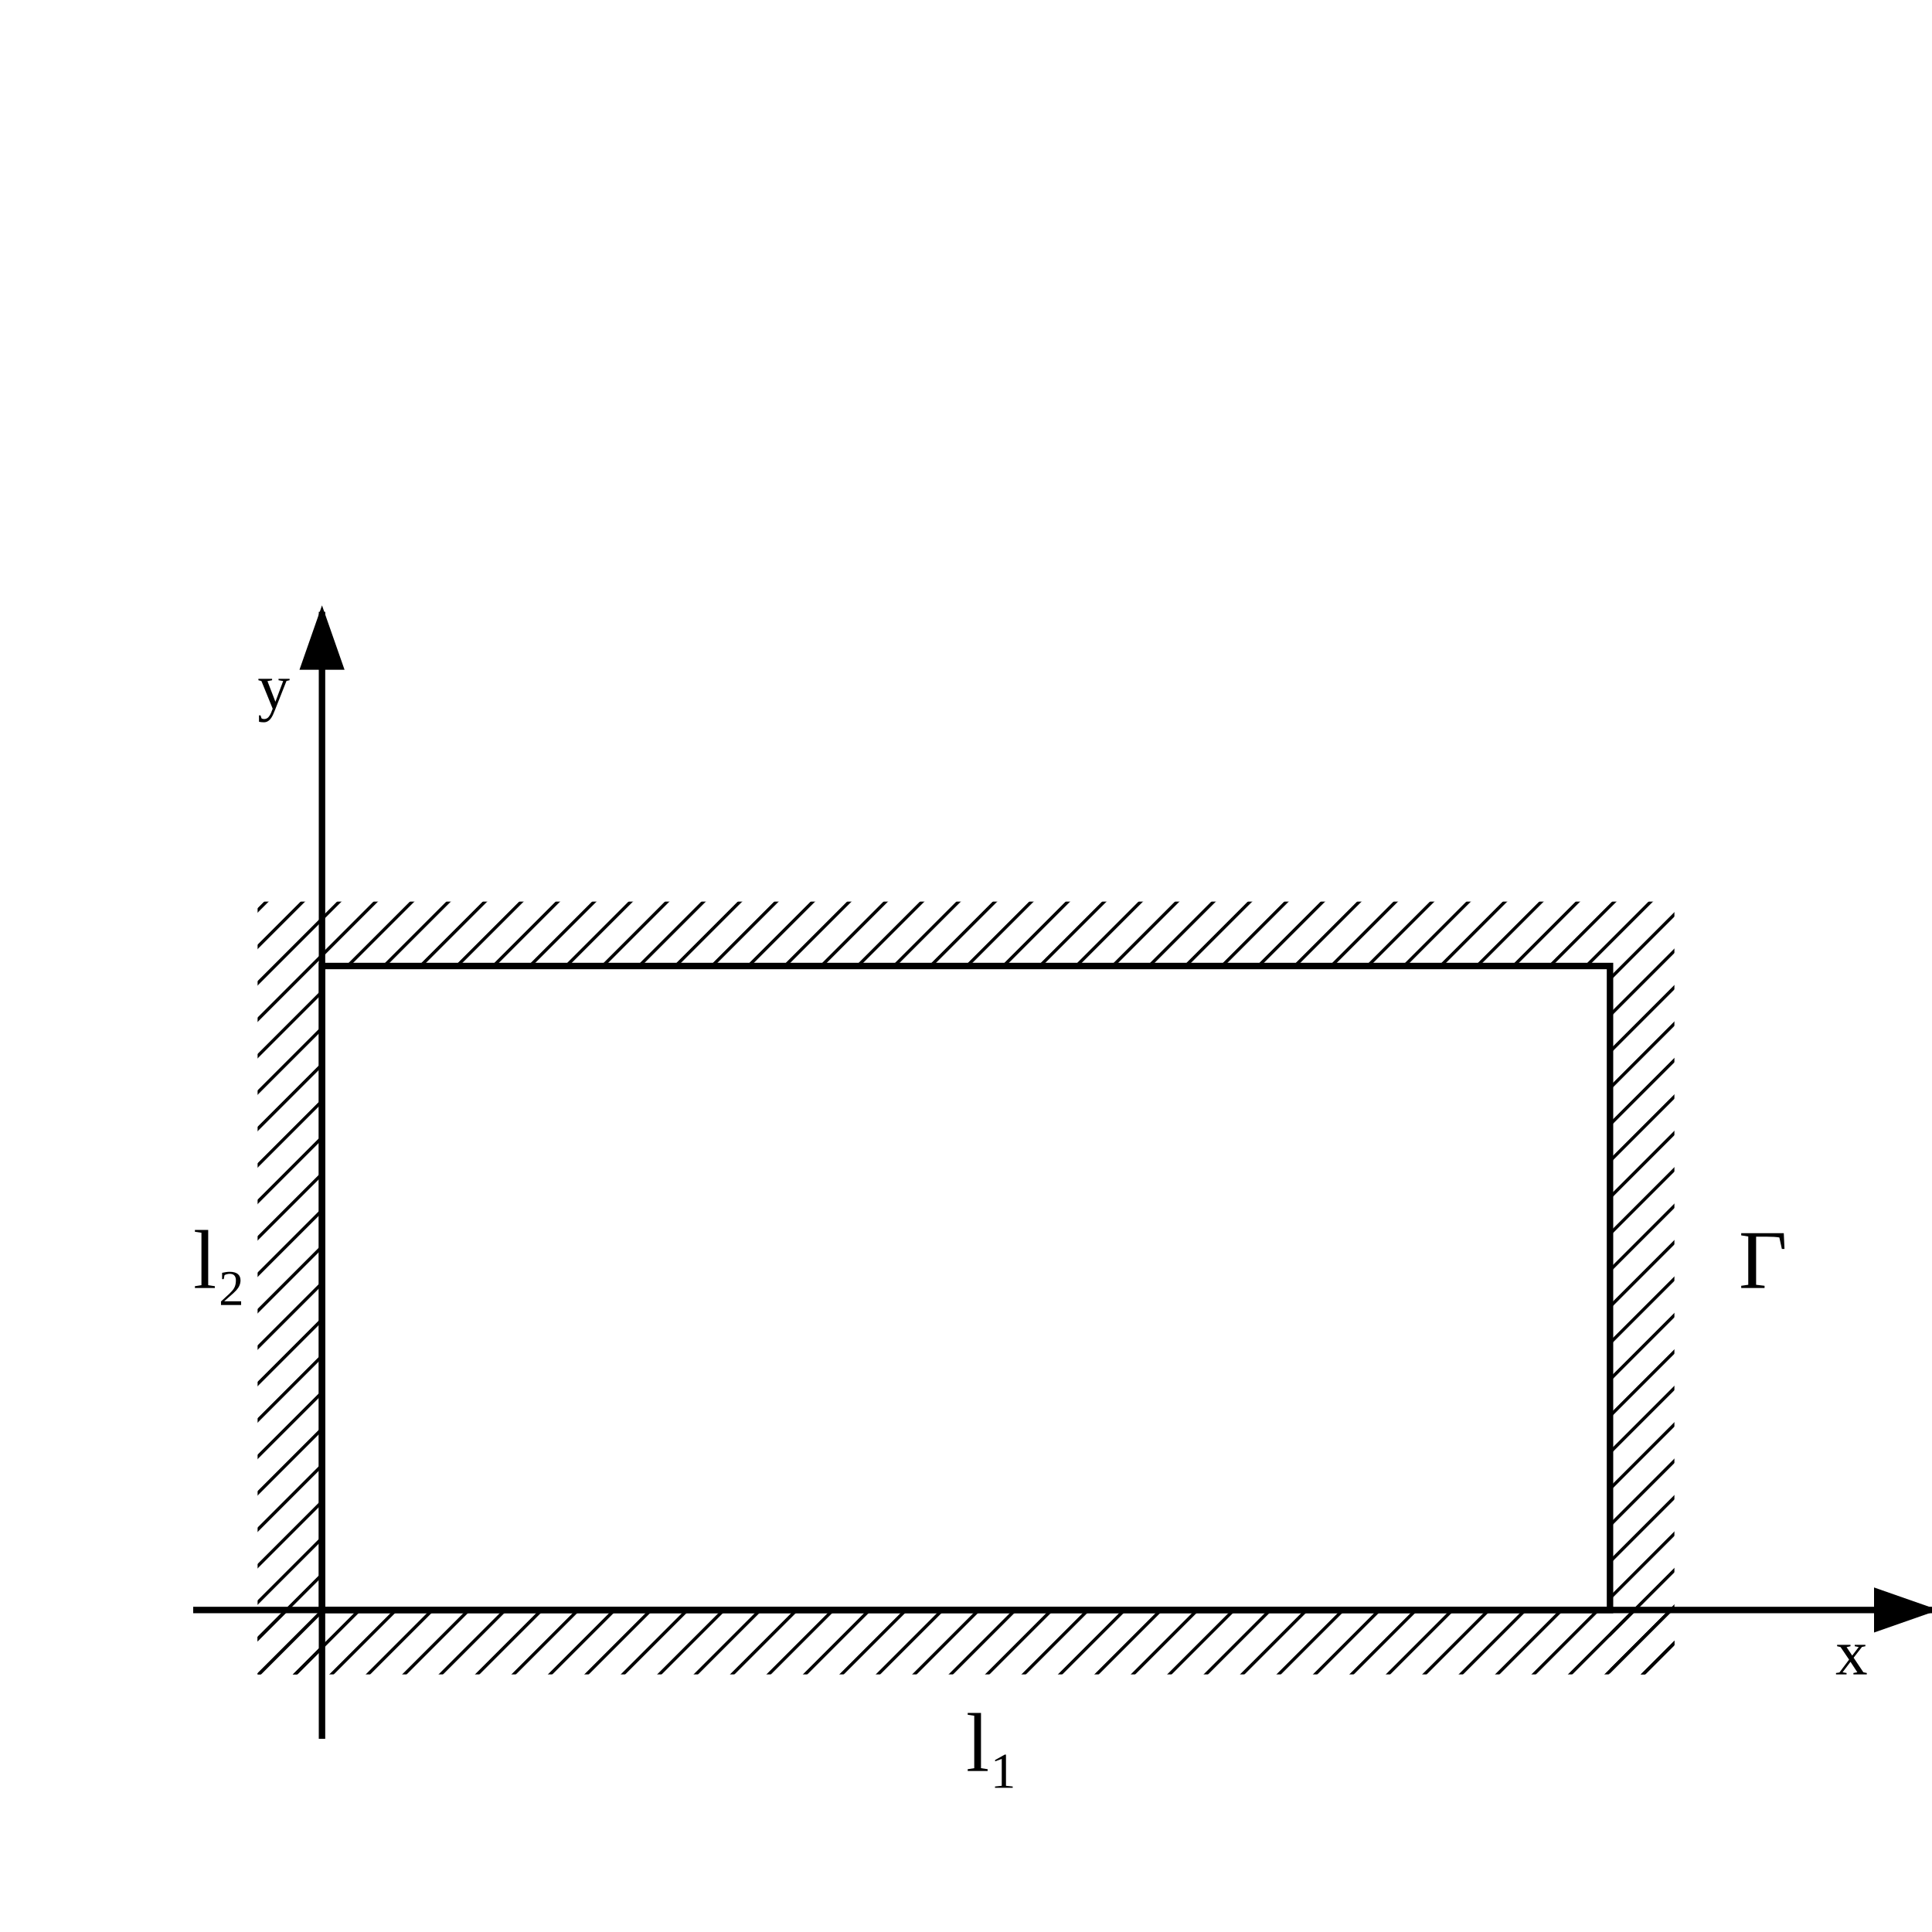
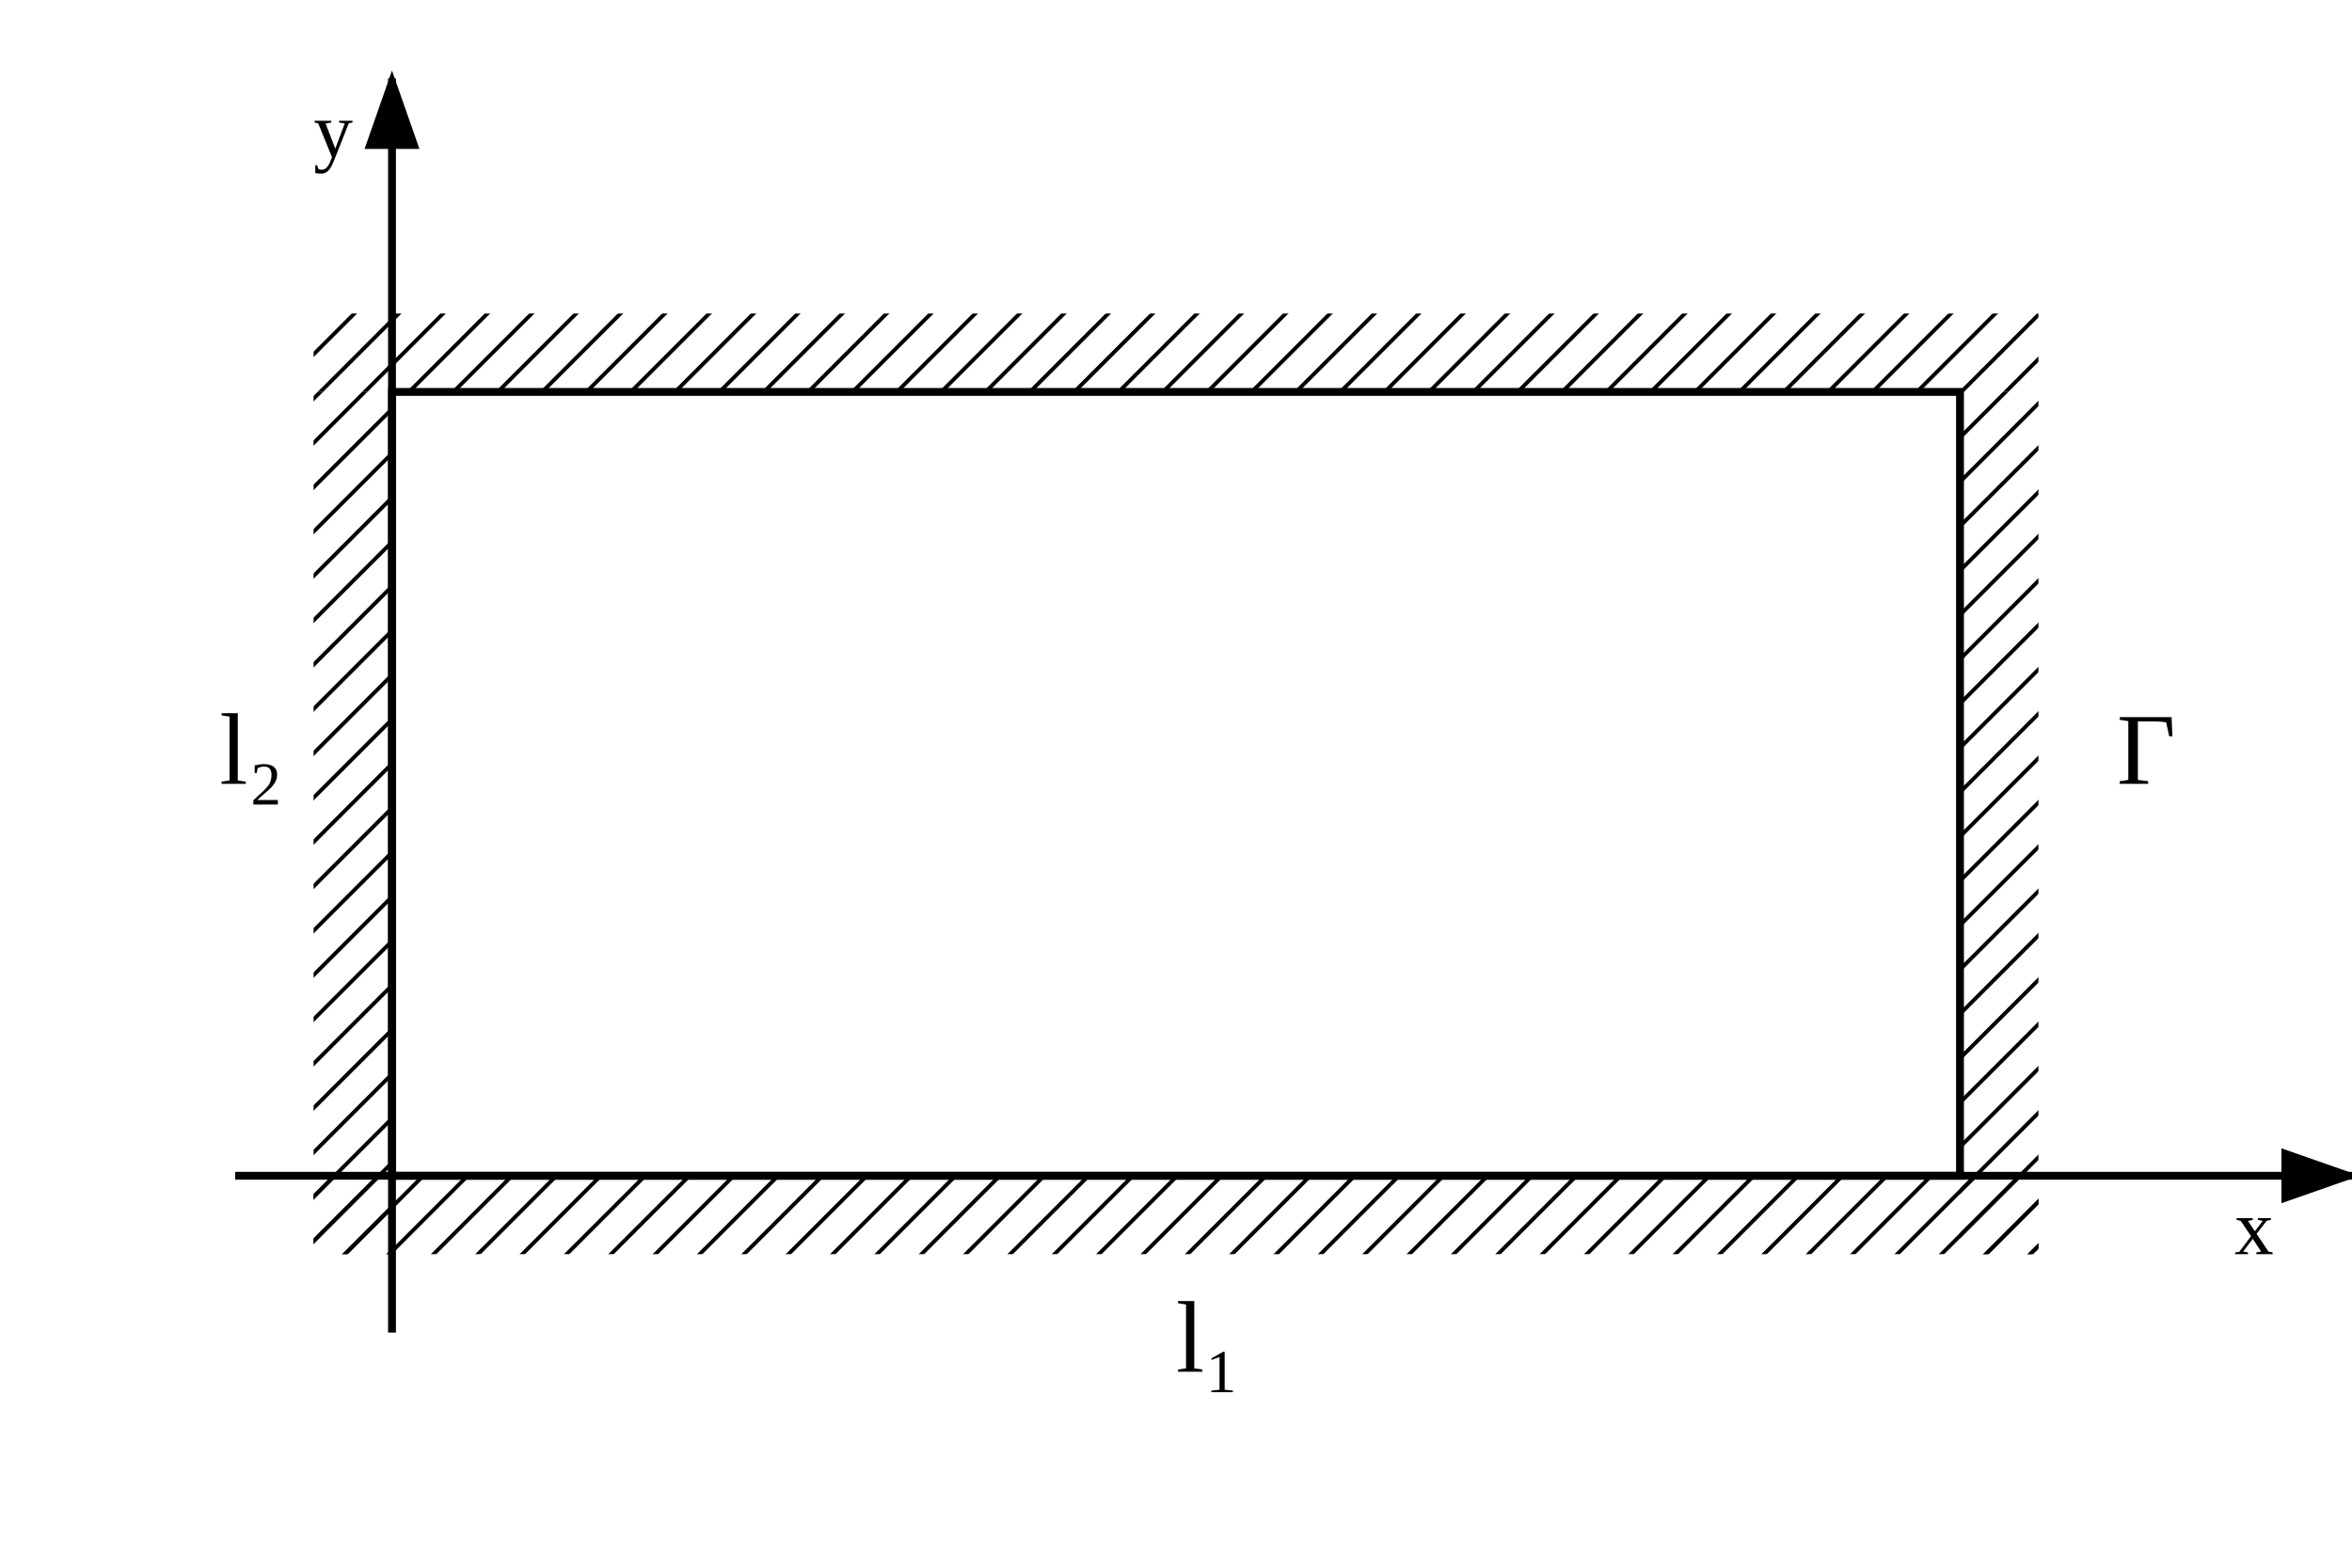
- <svg xmlns="http://www.w3.org/2000/svg" viewBox="0 0 300 300">
-   <path d="M 30 250 L 300 250" stroke="black" stroke-width="1" marker-end="url(#arrowhead)" />
-   <path d="M 50 270 L 50 95" stroke="black" stroke-width="1" marker-end="url(#arrowhead)" />
+ <svg xmlns="http://www.w3.org/2000/svg" viewBox="0 0 300 200">
+   <path d="M 30 150 L 300 150" stroke="black" stroke-width="1" marker-end="url(#arrowhead)" />
+   <path d="M 50 170 L 50 10" stroke="black" stroke-width="1" marker-end="url(#arrowhead)" />
  <defs>
    <marker id="arrowhead" markerWidth="10" markerHeight="7" refX="9" refY="3.5" orient="auto">
      <polygon points="0 0, 10 3.5, 0 7" fill="black" />
    </marker>
  </defs>
-   <path d="M 50 250 L 250 250 L 250 150 L 50 150 Z" stroke="black" fill="none" stroke-width="1" />
+   <path d="M 50 150 L 250 150 L 250 50 L 50 50 Z" stroke="black" fill="none" stroke-width="1" />
  <pattern id="hatch" patternUnits="userSpaceOnUse" width="4" height="4" patternTransform="rotate(45)">
    <line x1="0" y1="0" x2="0" y2="4" stroke="black" stroke-width="1" />
  </pattern>
-   <rect x="40" y="150" width="10" height="110" fill="url(#hatch)" />
-   <rect x="250" y="150" width="10" height="110" fill="url(#hatch)" />
-   <rect x="40" y="140" width="220" height="10" fill="url(#hatch)" />
-   <rect x="40" y="250" width="220" height="10" fill="url(#hatch)" />
-   <text x="285" y="260" font-size="10">x</text>
-   <text x="40" y="110" font-size="10">y</text>
-   <text x="30" y="200" font-size="13">l₂</text>
-   <text x="150" y="275" font-size="13">l₁</text>
-   <text x="270" y="200" font-size="13">Γ</text>
+   <rect x="40" y="50" width="10" height="110" fill="url(#hatch)" />
+   <rect x="250" y="50" width="10" height="110" fill="url(#hatch)" />
+   <rect x="40" y="40" width="220" height="10" fill="url(#hatch)" />
+   <rect x="40" y="150" width="220" height="10" fill="url(#hatch)" />
+   <text x="285" y="160" font-size="10">x</text>
+   <text x="40" y="20" font-size="10">y</text>
+   <text x="28" y="100" font-size="13">l₂</text>
+   <text x="150" y="175" font-size="13">l₁</text>
+   <text x="270" y="100" font-size="13">Γ</text>
</svg>
